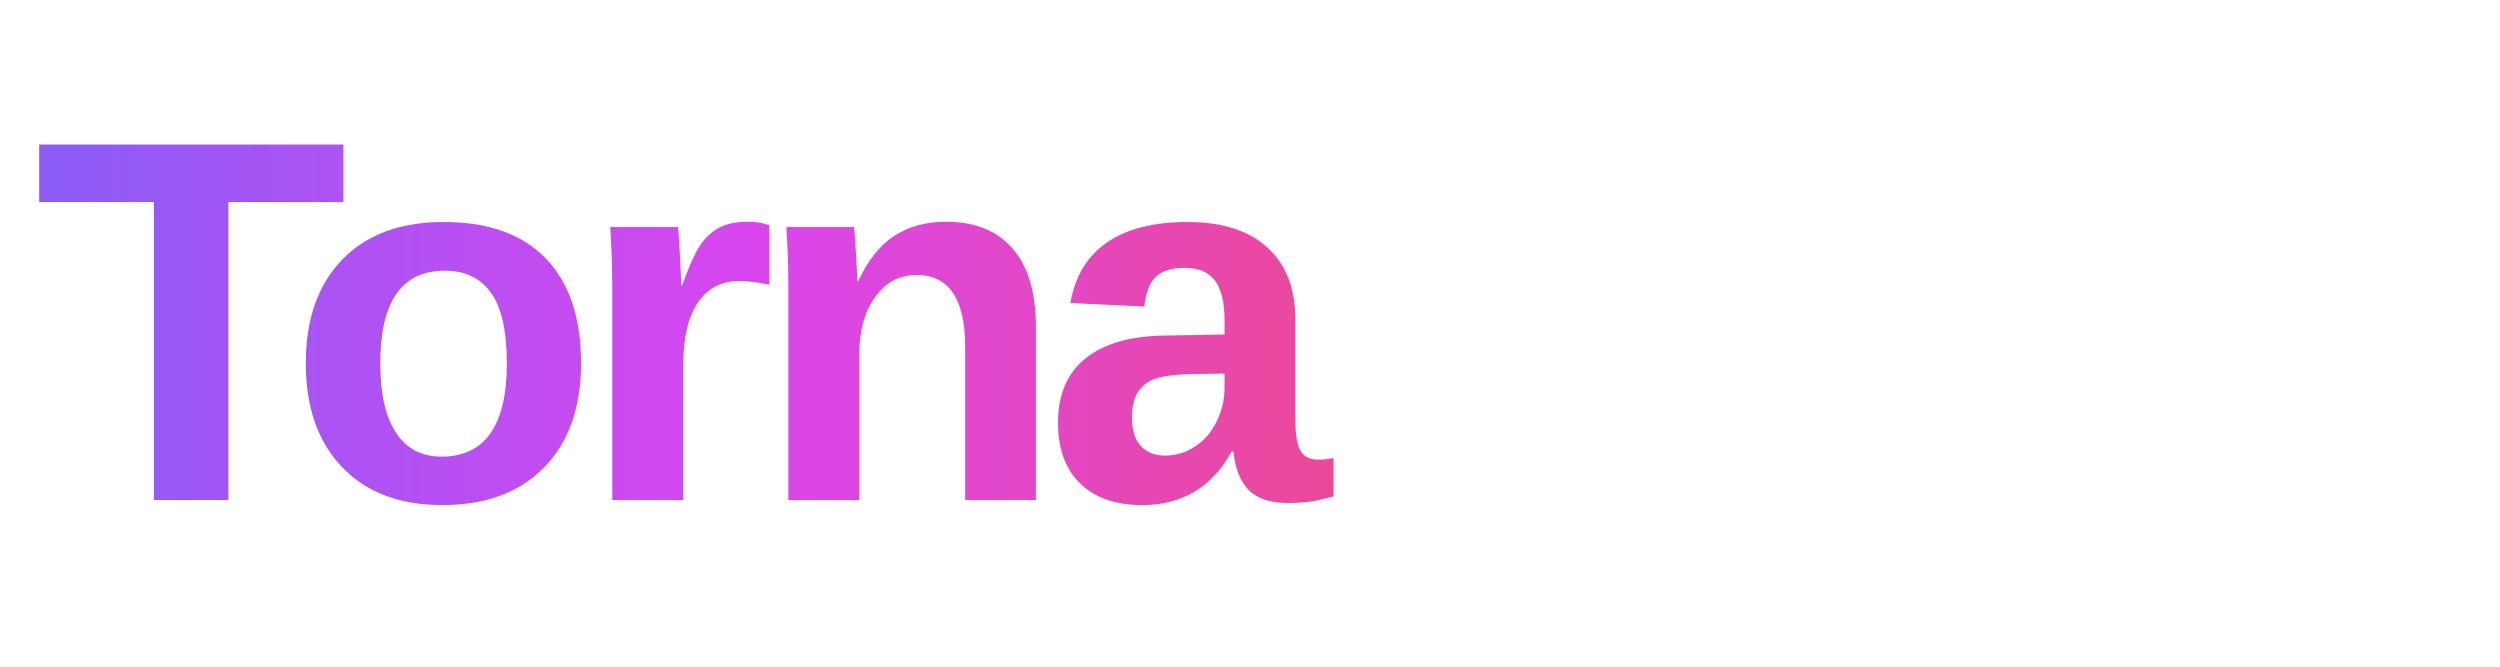
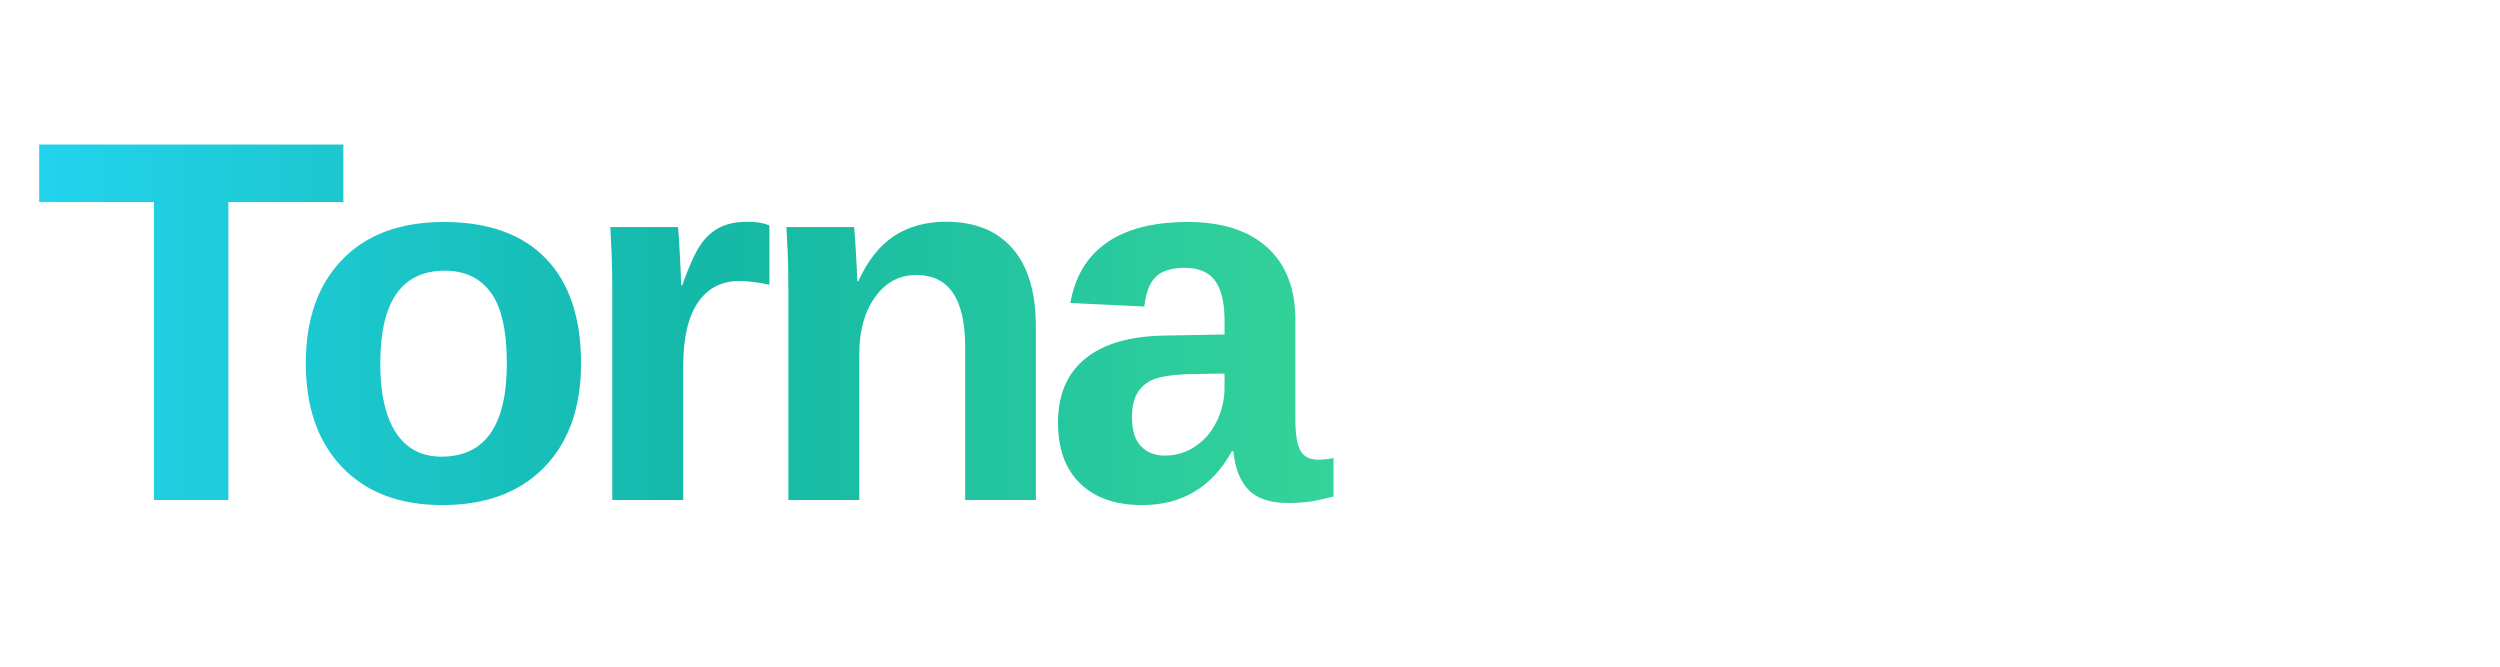
<svg xmlns="http://www.w3.org/2000/svg" viewBox="0 0 300 80" role="img" aria-label="Torna">
  <defs>
    <linearGradient id="tg" x1="0" y1="0" x2="1" y2="0">
-       <stop offset="0" stop-color="#8b5cf6" />
-       <stop offset=".55" stop-color="#d946ef" />
-       <stop offset="1" stop-color="#ec4899" />
+       <stop offset="0" stop-color="#22d3ee" />
+       <stop offset=".52" stop-color="#14b8a6" />
+       <stop offset="1" stop-color="#34d399" />
    </linearGradient>
  </defs>
  <text x="4" y="60" font-family="'Segoe UI',system-ui,-apple-system,Arial,sans-serif" font-weight="850" font-size="62" letter-spacing="-3" fill="url(#tg)">Torna</text>
</svg>
